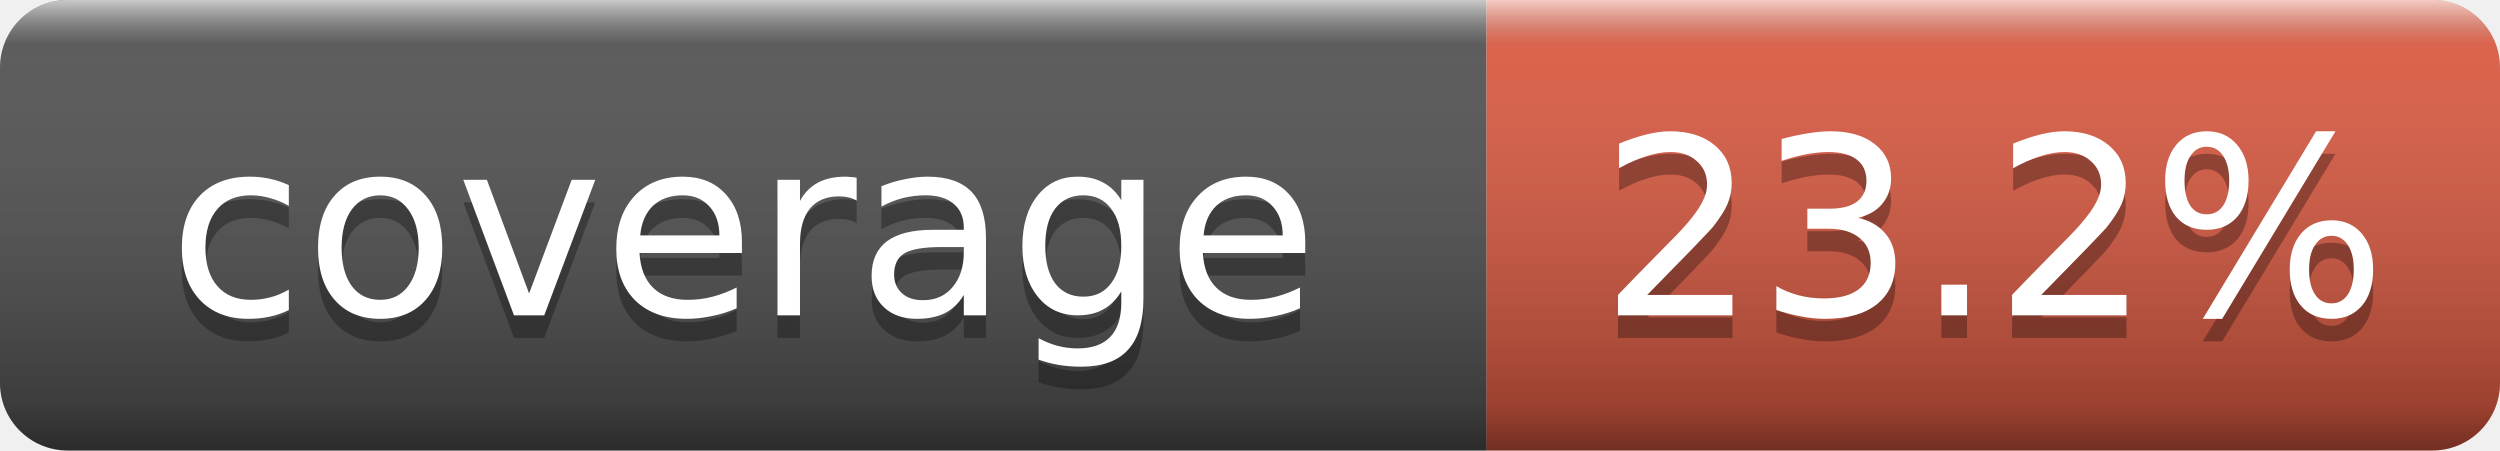
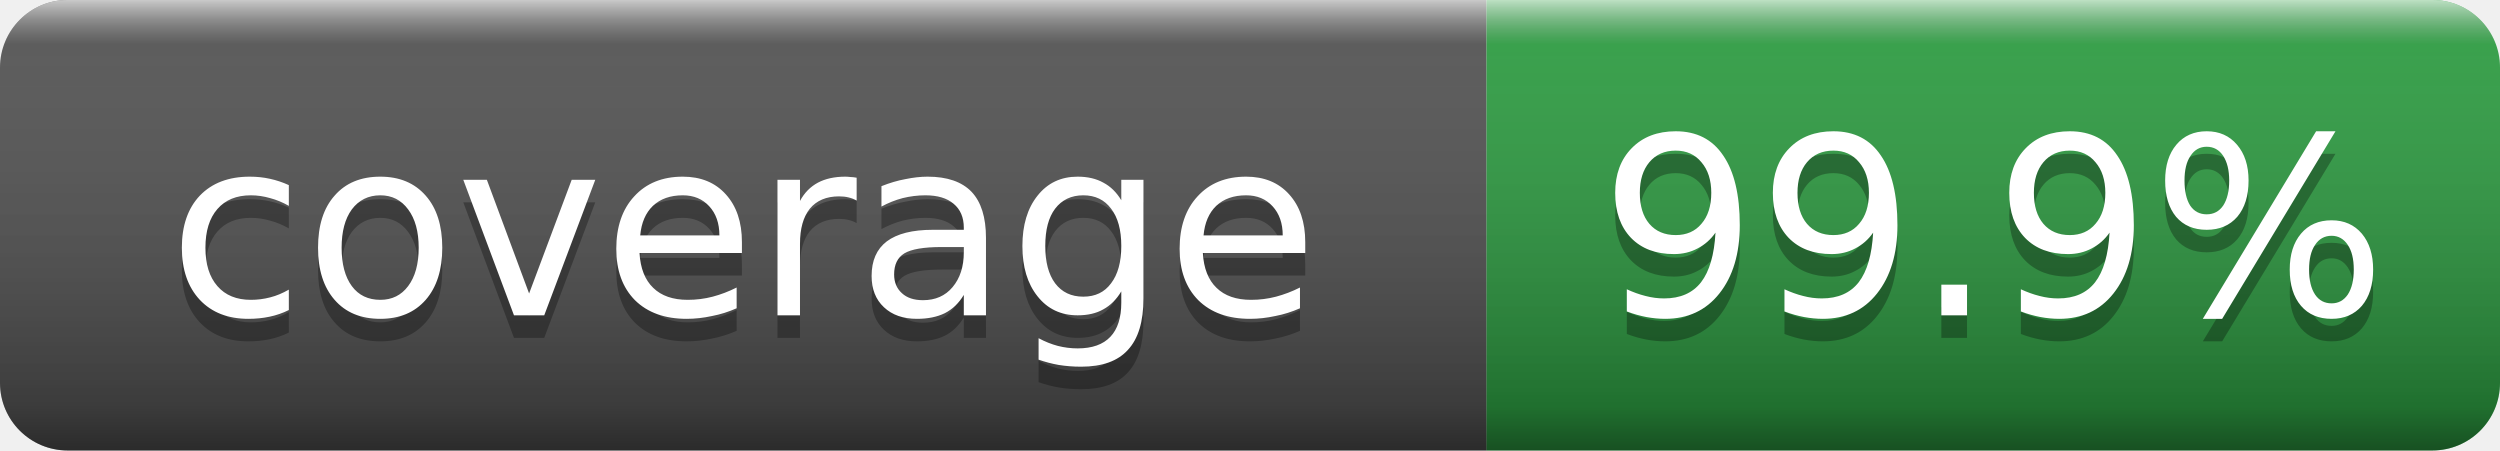
- <svg xmlns="http://www.w3.org/2000/svg" width="111" height="20" role="img" aria-label="coverage: 23.2%">
+ <svg xmlns="http://www.w3.org/2000/svg" width="111" height="20" role="img" aria-label="coverage: 99.9%">
  <linearGradient id="smooth" x2="0" y2="100%">
    <stop offset="0" stop-color="#fff" stop-opacity=".7" />
    <stop offset=".1" stop-color="#aaa" stop-opacity=".1" />
    <stop offset=".9" stop-color="#000" stop-opacity=".3" />
    <stop offset="1" stop-color="#000" stop-opacity=".5" />
  </linearGradient>
  <clipPath id="round">
    <rect width="111" height="20" rx="3" fill="#fff" />
  </clipPath>
  <g clip-path="url(#round)">
    <rect width="66" height="20" fill="#555" />
-     <rect x="66" width="45" height="20" fill="#e05d44" />
+     <rect x="66" width="45" height="20" fill="#2ea043" />
    <rect width="111" height="20" fill="url(#smooth)" />
  </g>
  <g fill="#fff" text-anchor="middle" font-family="Verdana,Geneva,DejaVu Sans,sans-serif" font-size="11">
    <text x="33" y="15" fill="#010101" fill-opacity=".3">coverage</text>
    <text x="33" y="14">coverage</text>
-     <text x="88.5" y="15" fill="#010101" fill-opacity=".3">23.2%</text>
-     <text x="88.5" y="14">23.2%</text>
+     <text x="88.5" y="15" fill="#010101" fill-opacity=".3">99.9%</text>
+     <text x="88.5" y="14">99.9%</text>
  </g>
</svg>
